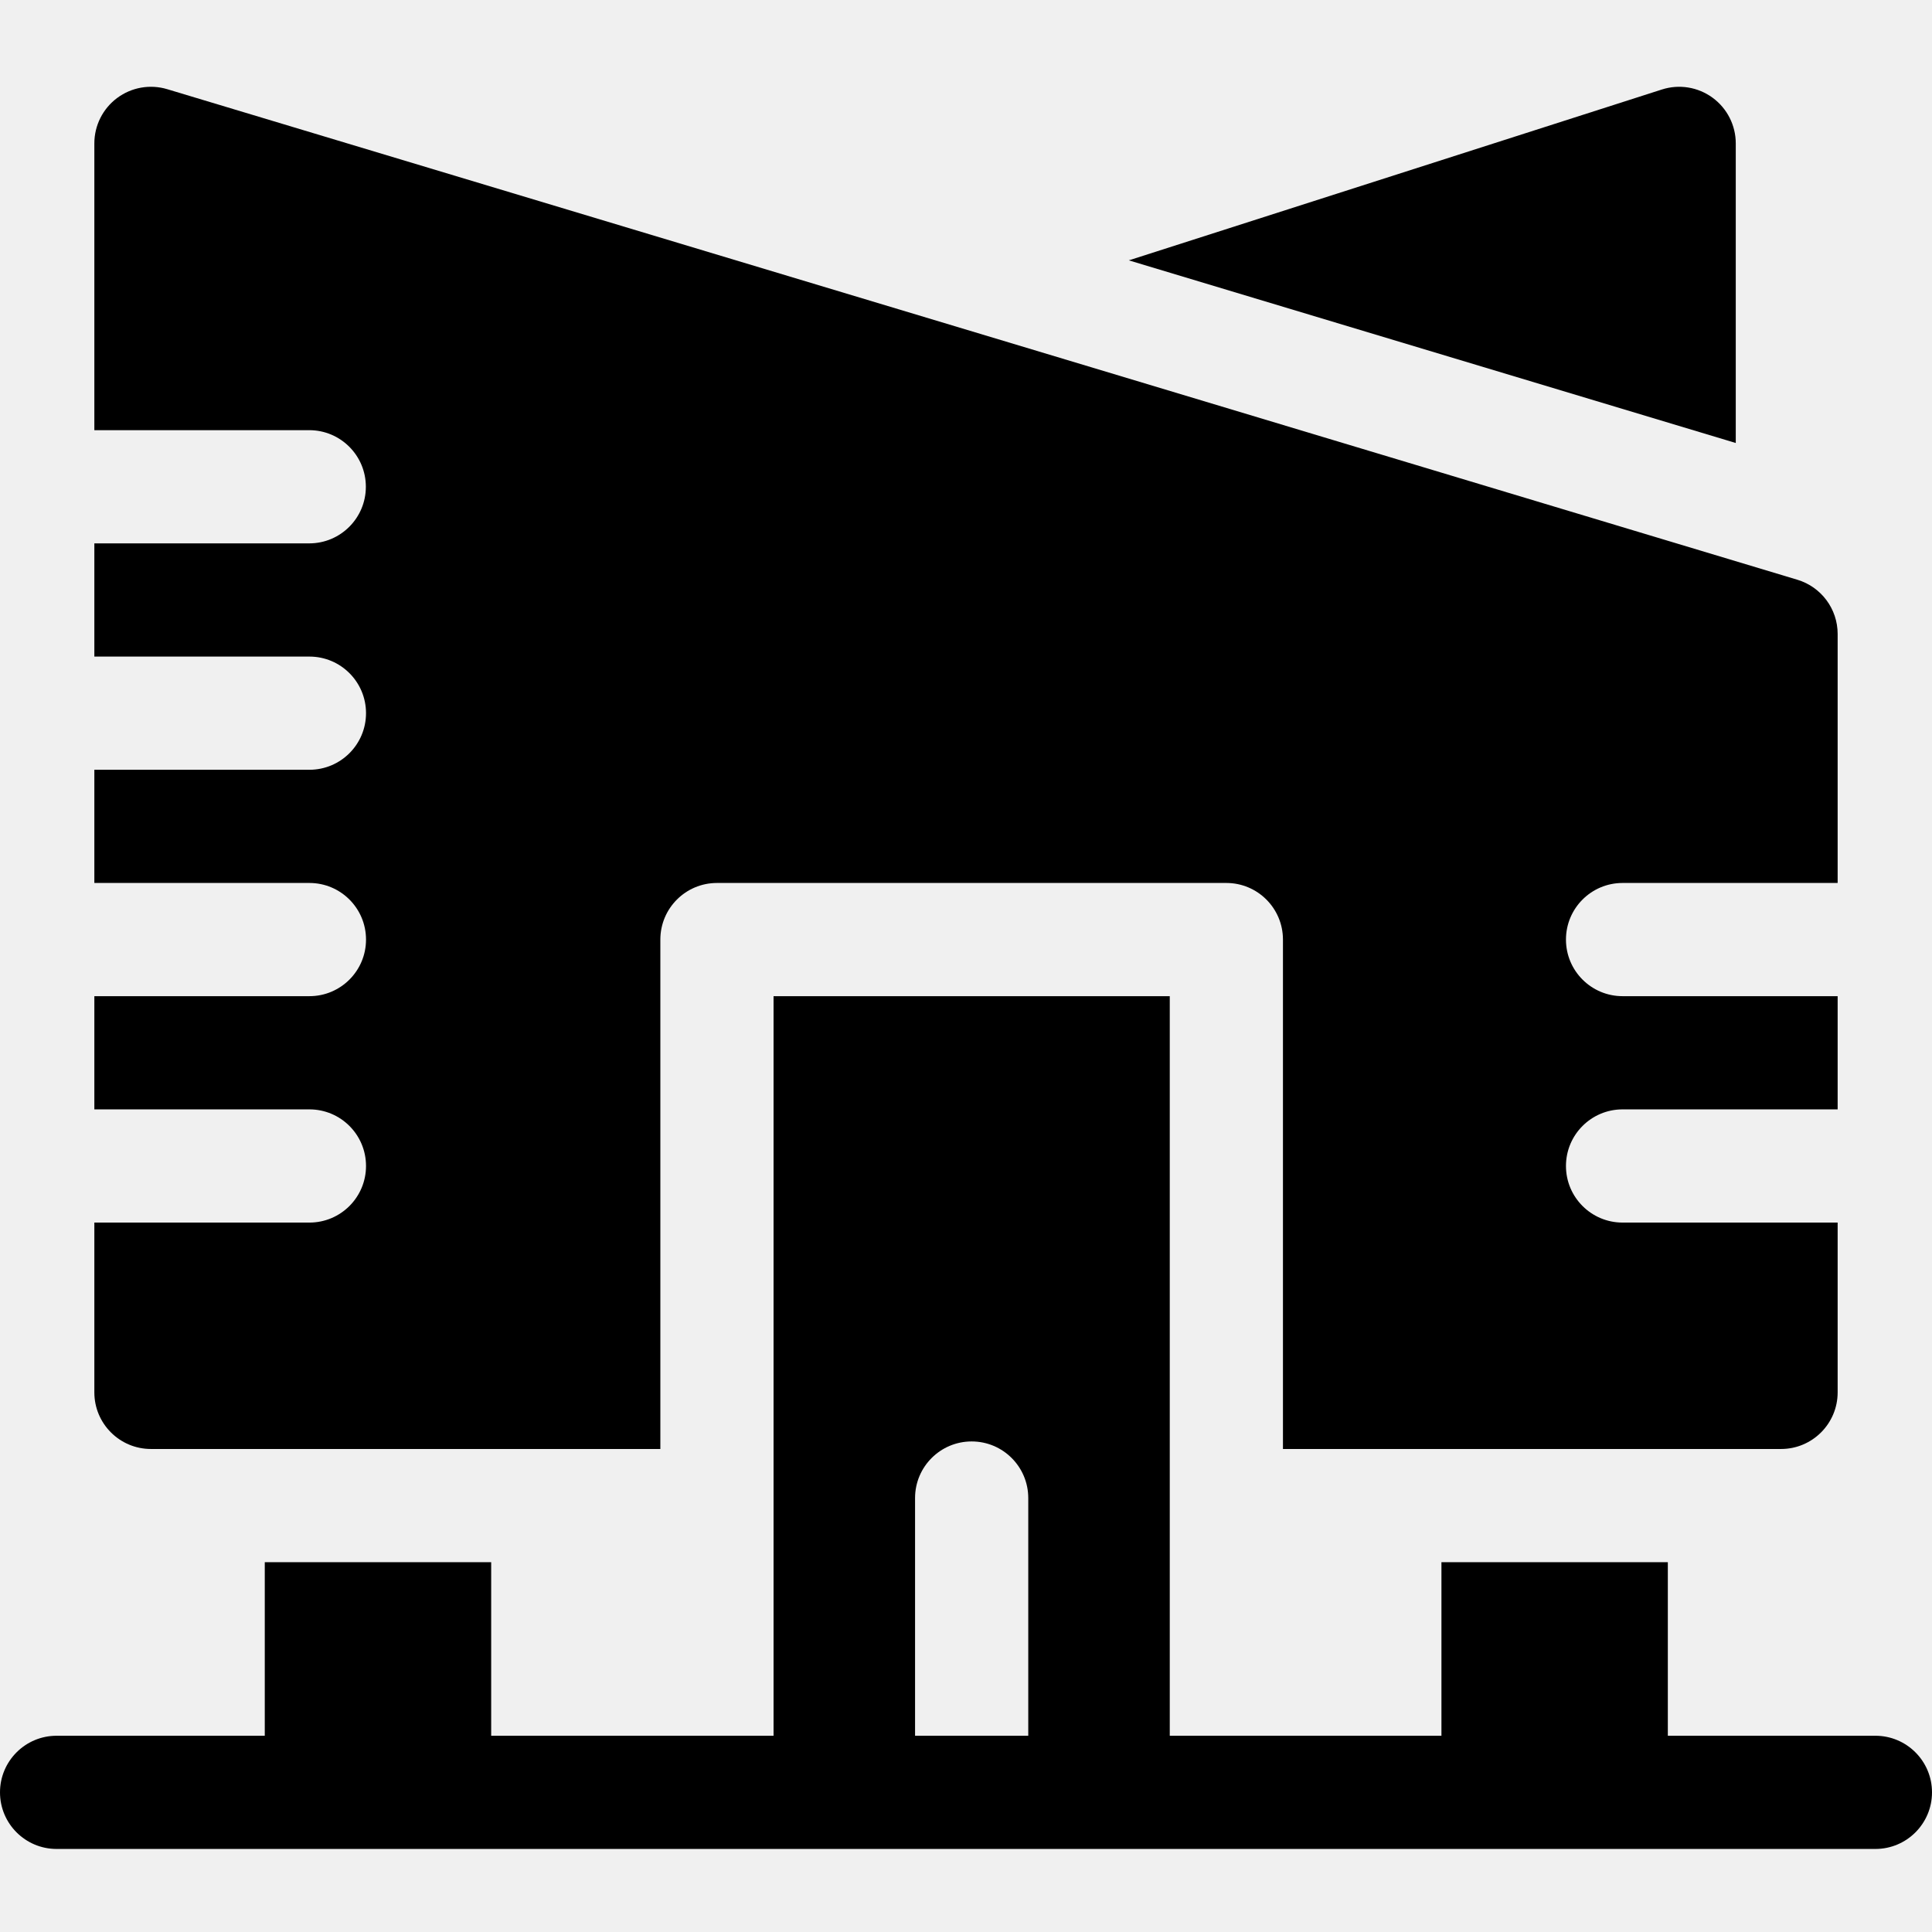
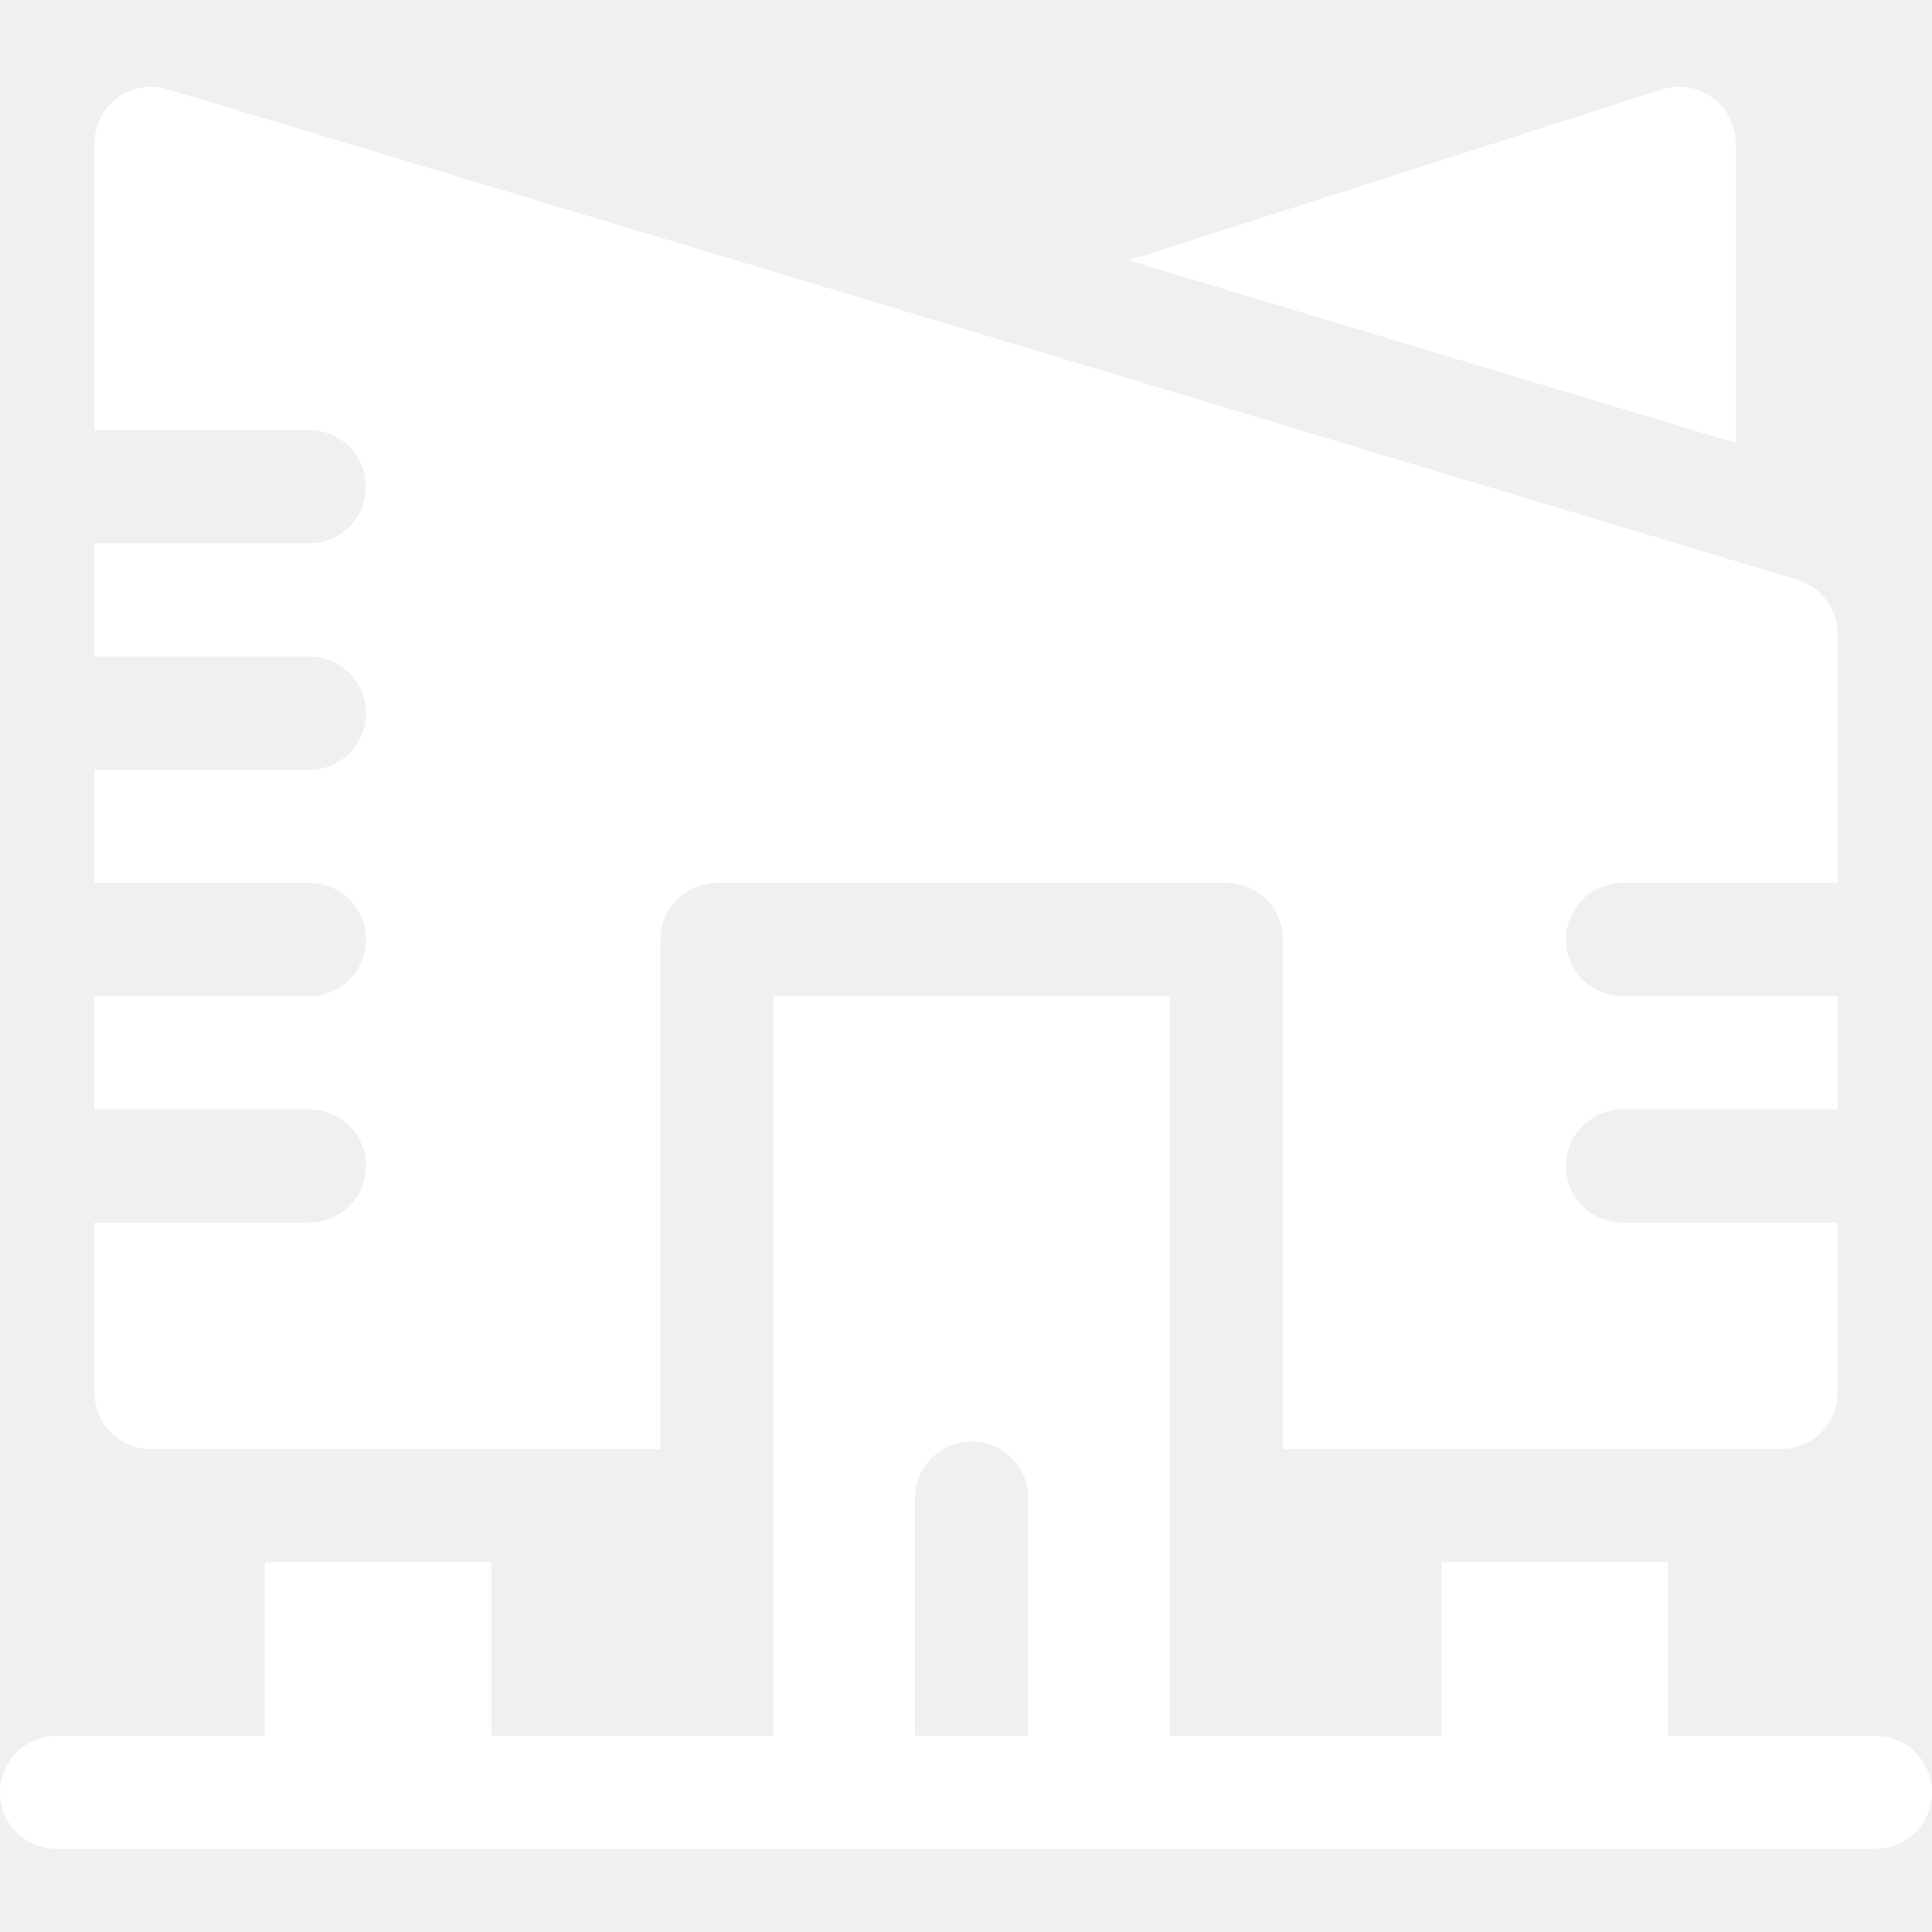
<svg xmlns="http://www.w3.org/2000/svg" height="512pt" viewBox="0 -23 512 512" width="512pt">
-   <path d="m459.996 15c0-4.789-2.289-9.293-6.16-12.117-3.867-2.824-8.855-3.629-13.418-2.164l-141.266 45.277 160.844 48.402zm0 0" />
-   <path d="m497 436.992h-55.008v-45.996h-59.996v45.996h-71.996v-195.996h-105v195.996h-74.832v-45.996h-60v45.996h-55.168c-8.285 0-15 6.719-15 15 0 8.285 6.715 15 15 15h482c8.285 0 15-6.715 15-15 0-8.281-6.715-15-15-15zm-254.5 0v-62.996c0-8.285 6.715-15 15-15 8.281 0 15 6.715 15 15v62.996zm0 0" />
-   <path d="m40.004 360.996h134.996v-135c0-8.281 6.715-15 15-15h134.996c8.285 0 15 6.719 15 15v135h132c8.281 0 15-6.719 15-15v-45h-57c-8.281 0-15-6.715-15-15s6.719-15 15-15h57v-30h-57c-8.281 0-15-6.715-15-15 0-8.281 6.719-15 15-15h57v-65.996c0-6.621-4.34-12.457-10.68-14.363l-431.992-130c-4.543-1.367-9.465-.504-13.27 2.324-3.809 2.832-6.051 7.297-6.051 12.039v76h56.953c8.285 0 15 6.715 15 15 0 8.281-6.715 15-15 15h-56.953v30h56.996c8.285 0 15 6.715 15 15 0 8.281-6.715 14.996-15 14.996h-56.996v30h56.996c8.285 0 15 6.719 15 15 0 8.285-6.715 15-15 15h-56.996v30h56.996c8.285 0 15 6.715 15 15s-6.715 15-15 15h-56.996v45c0 8.285 6.715 15 15 15zm0 0" />
+   <g fill="#FFFFFF">
+     <path d="m459.996 15c0-4.789-2.289-9.293-6.16-12.117-3.867-2.824-8.855-3.629-13.418-2.164l-141.266 45.277 160.844 48.402zm0 0" />
+     <path d="m497 436.992h-55.008v-45.996h-59.996v45.996h-71.996v-195.996h-105v195.996h-74.832v-45.996h-60v45.996h-55.168c-8.285 0-15 6.719-15 15 0 8.285 6.715 15 15 15h482c8.285 0 15-6.715 15-15 0-8.281-6.715-15-15-15zm-254.5 0v-62.996c0-8.285 6.715-15 15-15 8.281 0 15 6.715 15 15v62.996zm0 0" />
+     <path d="m40.004 360.996h134.996v-135c0-8.281 6.715-15 15-15h134.996c8.285 0 15 6.719 15 15v135h132c8.281 0 15-6.719 15-15v-45h-57c-8.281 0-15-6.715-15-15s6.719-15 15-15h57v-30h-57c-8.281 0-15-6.715-15-15 0-8.281 6.719-15 15-15h57v-65.996c0-6.621-4.34-12.457-10.68-14.363l-431.992-130c-4.543-1.367-9.465-.504-13.27 2.324-3.809 2.832-6.051 7.297-6.051 12.039v76h56.953c8.285 0 15 6.715 15 15 0 8.281-6.715 15-15 15h-56.953v30h56.996c8.285 0 15 6.715 15 15 0 8.281-6.715 14.996-15 14.996h-56.996v30h56.996c8.285 0 15 6.719 15 15 0 8.285-6.715 15-15 15h-56.996v30h56.996c8.285 0 15 6.715 15 15s-6.715 15-15 15h-56.996v45c0 8.285 6.715 15 15 15zm0 0" />
+   </g>
</svg>
